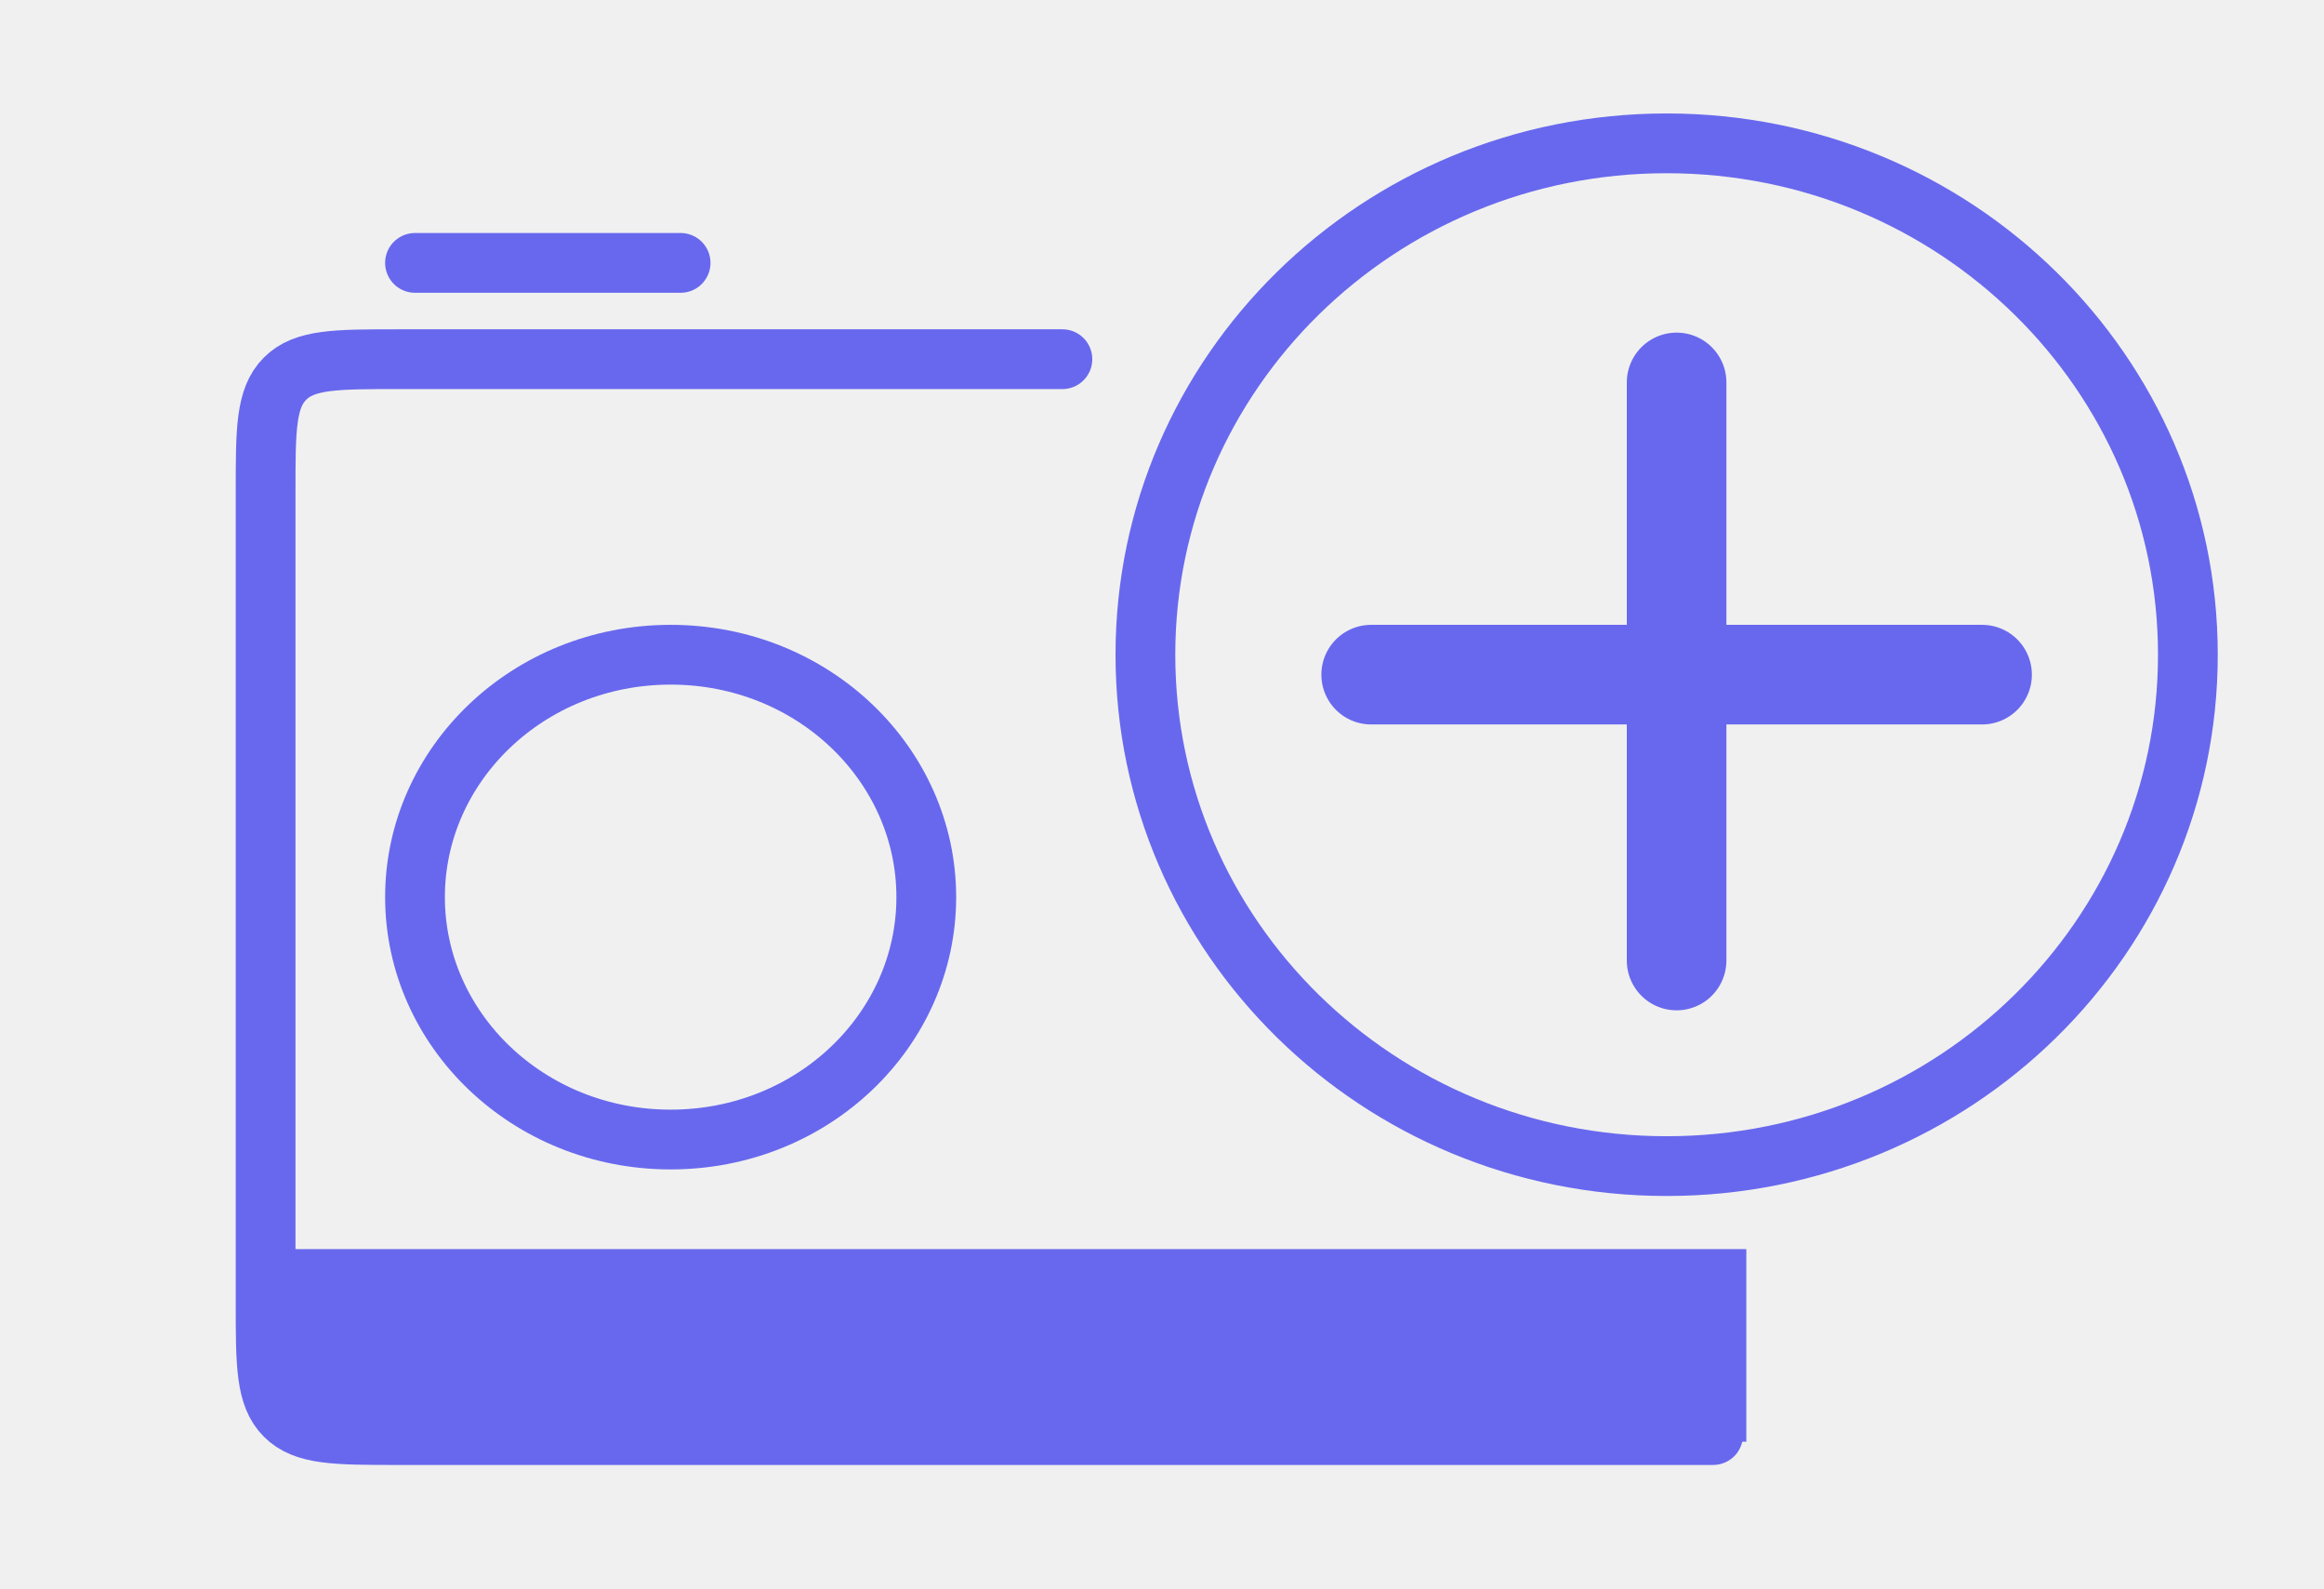
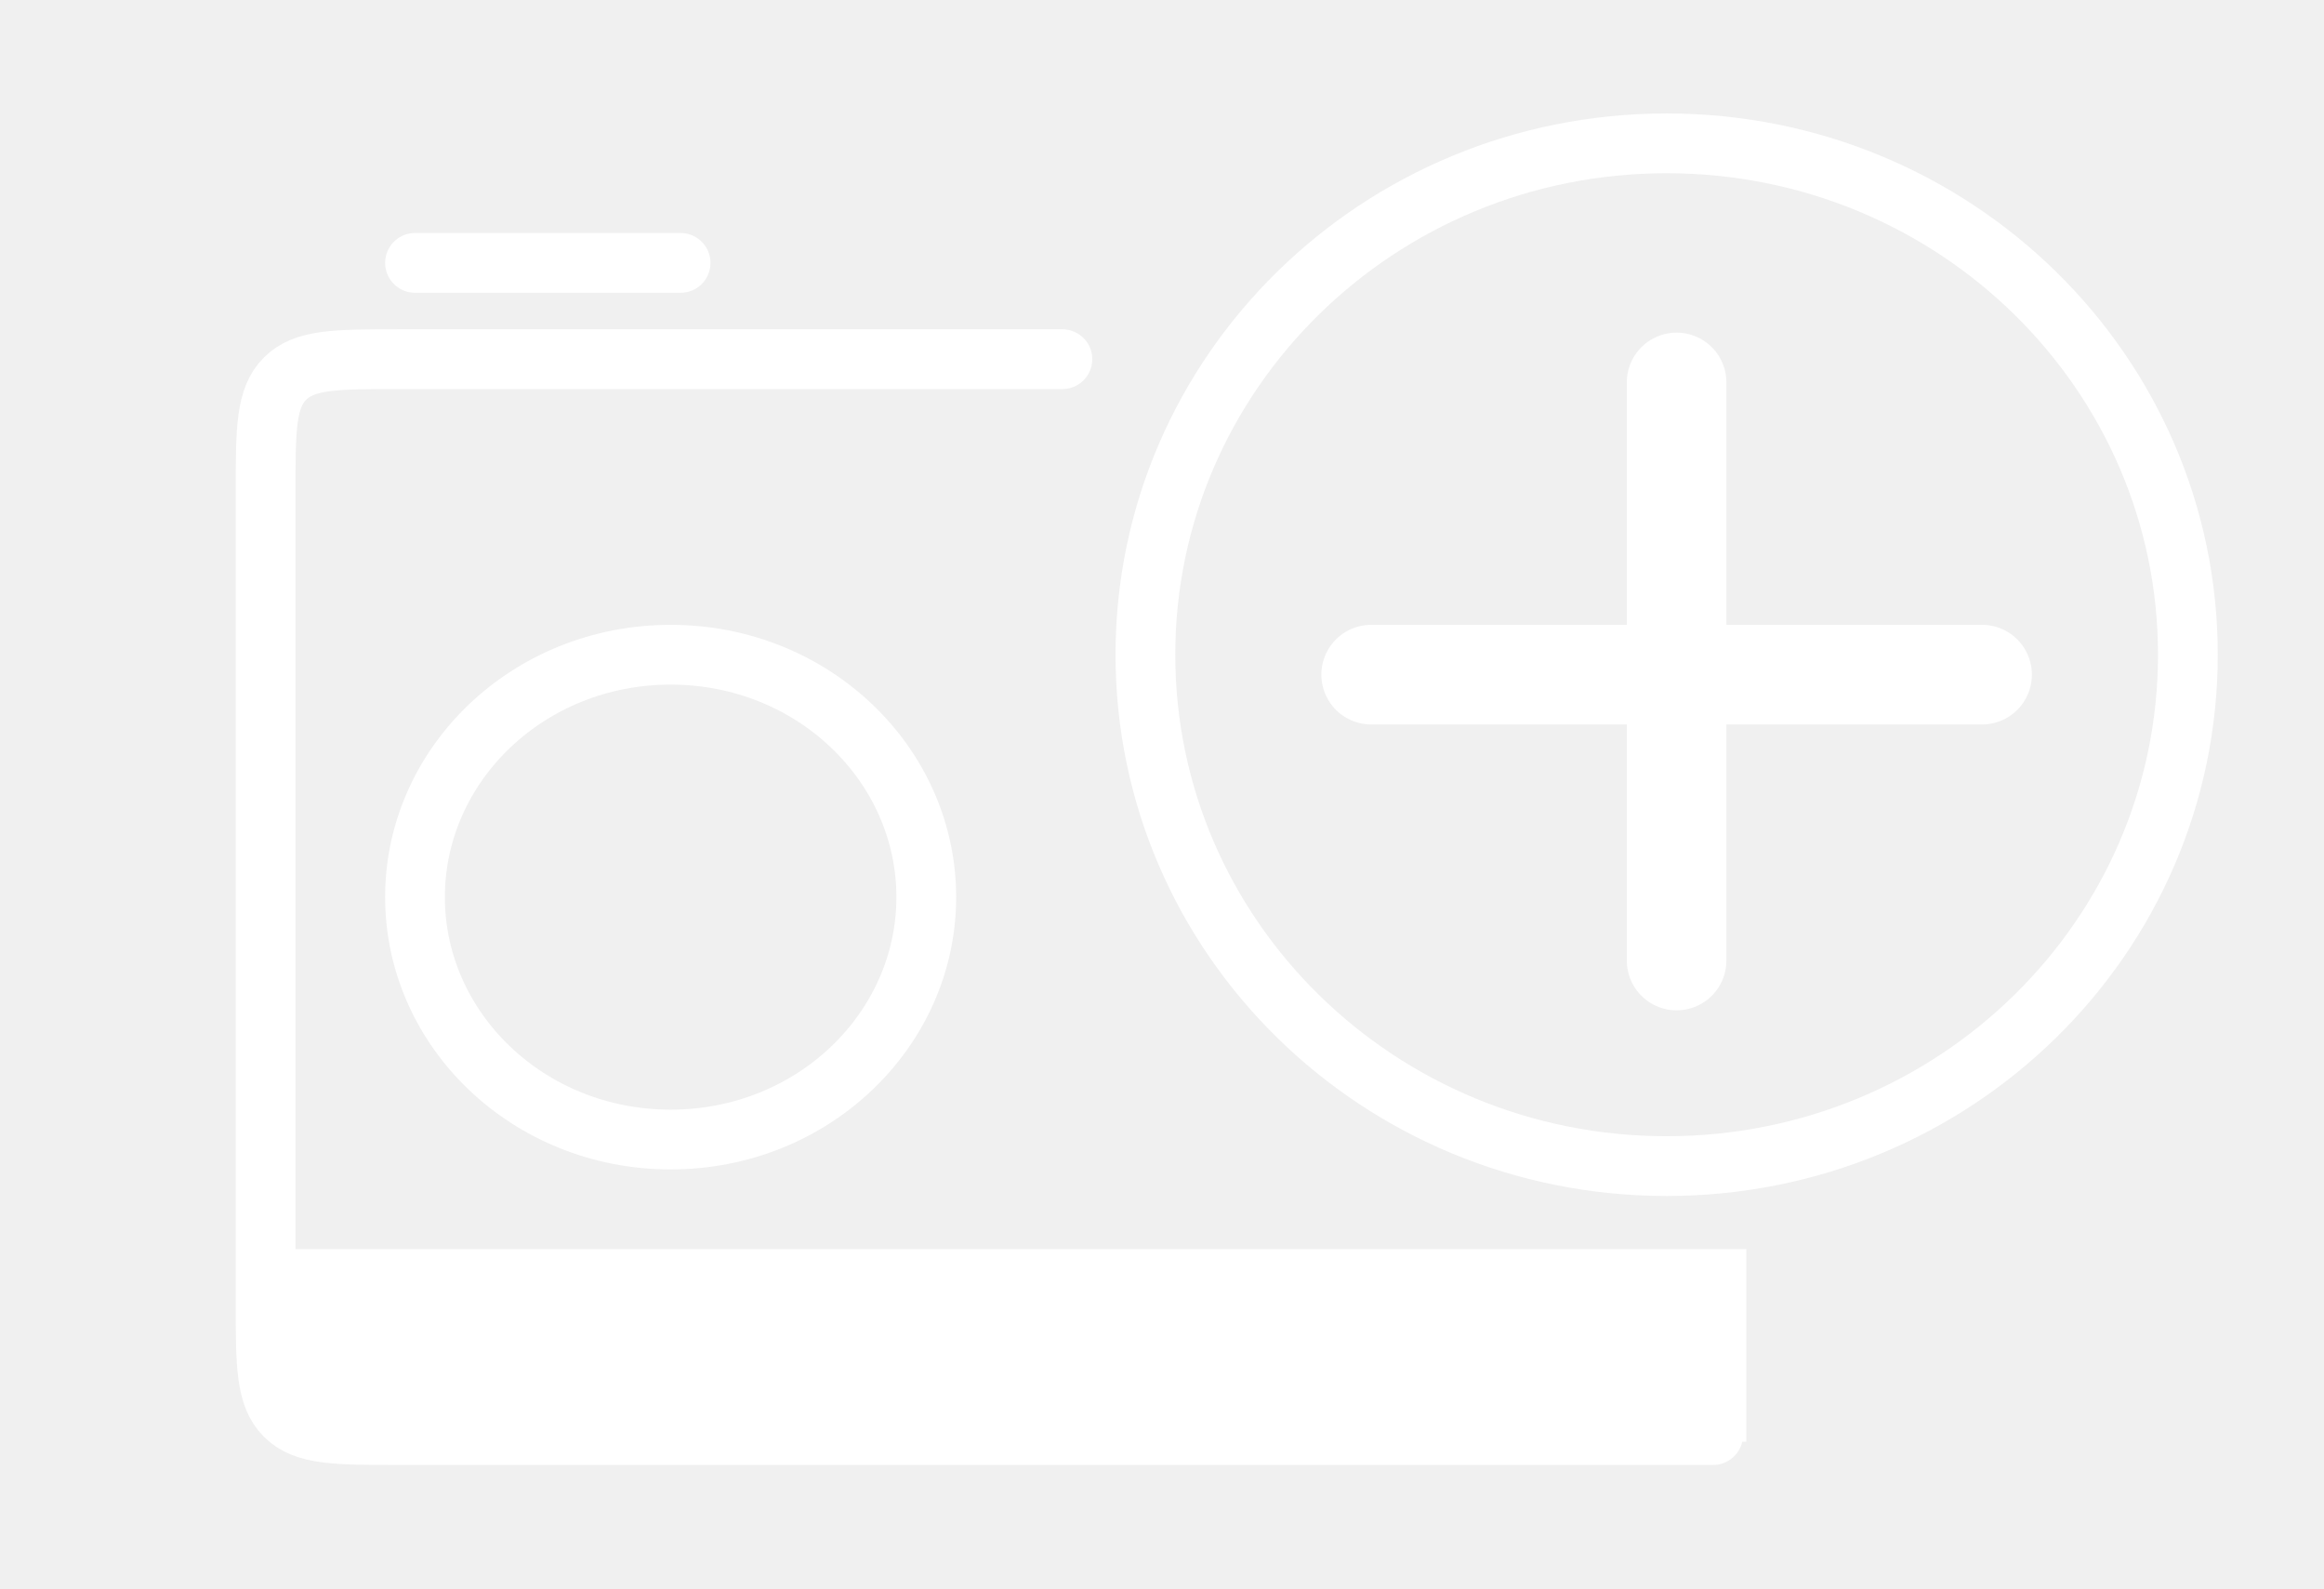
<svg xmlns="http://www.w3.org/2000/svg" width="300" height="205" viewBox="-34 0 350 205" fill="none">
-   <path d="M126 37L26 37C16.572 37 11.858 37 8.929 39.929C6 42.858 6 47.572 6 57L6 178.999C6 188.427 6 193.141 8.929 196.07C11.858 198.999 16.572 198.999 26 198.999L224 198.999" stroke="#6868EE" stroke-width="9" stroke-linecap="round" />
-   <path d="M105.5 118C105.5 137.959 88.467 154.5 67 154.5C45.533 154.5 28.5 137.959 28.5 118C28.5 98.041 45.533 81.5 67 81.5C88.467 81.5 105.5 98.041 105.5 118Z" stroke="#6868EE" stroke-width="9" />
-   <line x1="28.5" y1="22.5" x2="68.5" y2="22.5" stroke="#6868EE" stroke-width="9" stroke-linecap="round" />
-   <path d="M295.5 81.5C295.5 123.949 260.432 158.5 217 158.5C173.568 158.5 138.5 123.949 138.5 81.5C138.5 39.051 173.568 4.5 217 4.5C260.432 4.5 295.5 39.051 295.5 81.5Z" stroke="#6868EE" stroke-width="9" />
-   <line x1="218.5" y1="127.544" x2="218.5" y2="40.5" stroke="#6868EE" stroke-width="15" stroke-linecap="round" />
-   <line x1="172.5" y1="84.5" x2="264.505" y2="84.5" stroke="#6868EE" stroke-width="15" stroke-linecap="round" />
-   <path d="M8 171H229V200H8V171Z" fill="#6868EE" />
+   <path d="M126 37L26 37C16.572 37 11.858 37 8.929 39.929C6 42.858 6 47.572 6 57L6 178.999C6 188.427 6 193.141 8.929 196.07C11.858 198.999 16.572 198.999 26 198.999L224 198.999" stroke="white" stroke-width="9" stroke-linecap="round" />
+   <path d="M105.5 118C105.5 137.959 88.467 154.5 67 154.5C45.533 154.5 28.5 137.959 28.5 118C28.5 98.041 45.533 81.5 67 81.5C88.467 81.5 105.5 98.041 105.5 118Z" stroke="white" stroke-width="9" />
+   <line x1="28.5" y1="22.5" x2="68.5" y2="22.5" stroke="white" stroke-width="9" stroke-linecap="round" />
+   <path d="M295.5 81.5C295.5 123.949 260.432 158.5 217 158.5C173.568 158.5 138.5 123.949 138.5 81.5C138.5 39.051 173.568 4.5 217 4.5C260.432 4.5 295.5 39.051 295.5 81.5Z" stroke="white" stroke-width="9" />
+   <line x1="218.5" y1="127.544" x2="218.5" y2="40.5" stroke="white" stroke-width="15" stroke-linecap="round" />
+   <line x1="172.5" y1="84.5" x2="264.505" y2="84.5" stroke="white" stroke-width="15" stroke-linecap="round" />
+   <path d="M8 171H229V200H8V171Z" fill="white" />
</svg>
